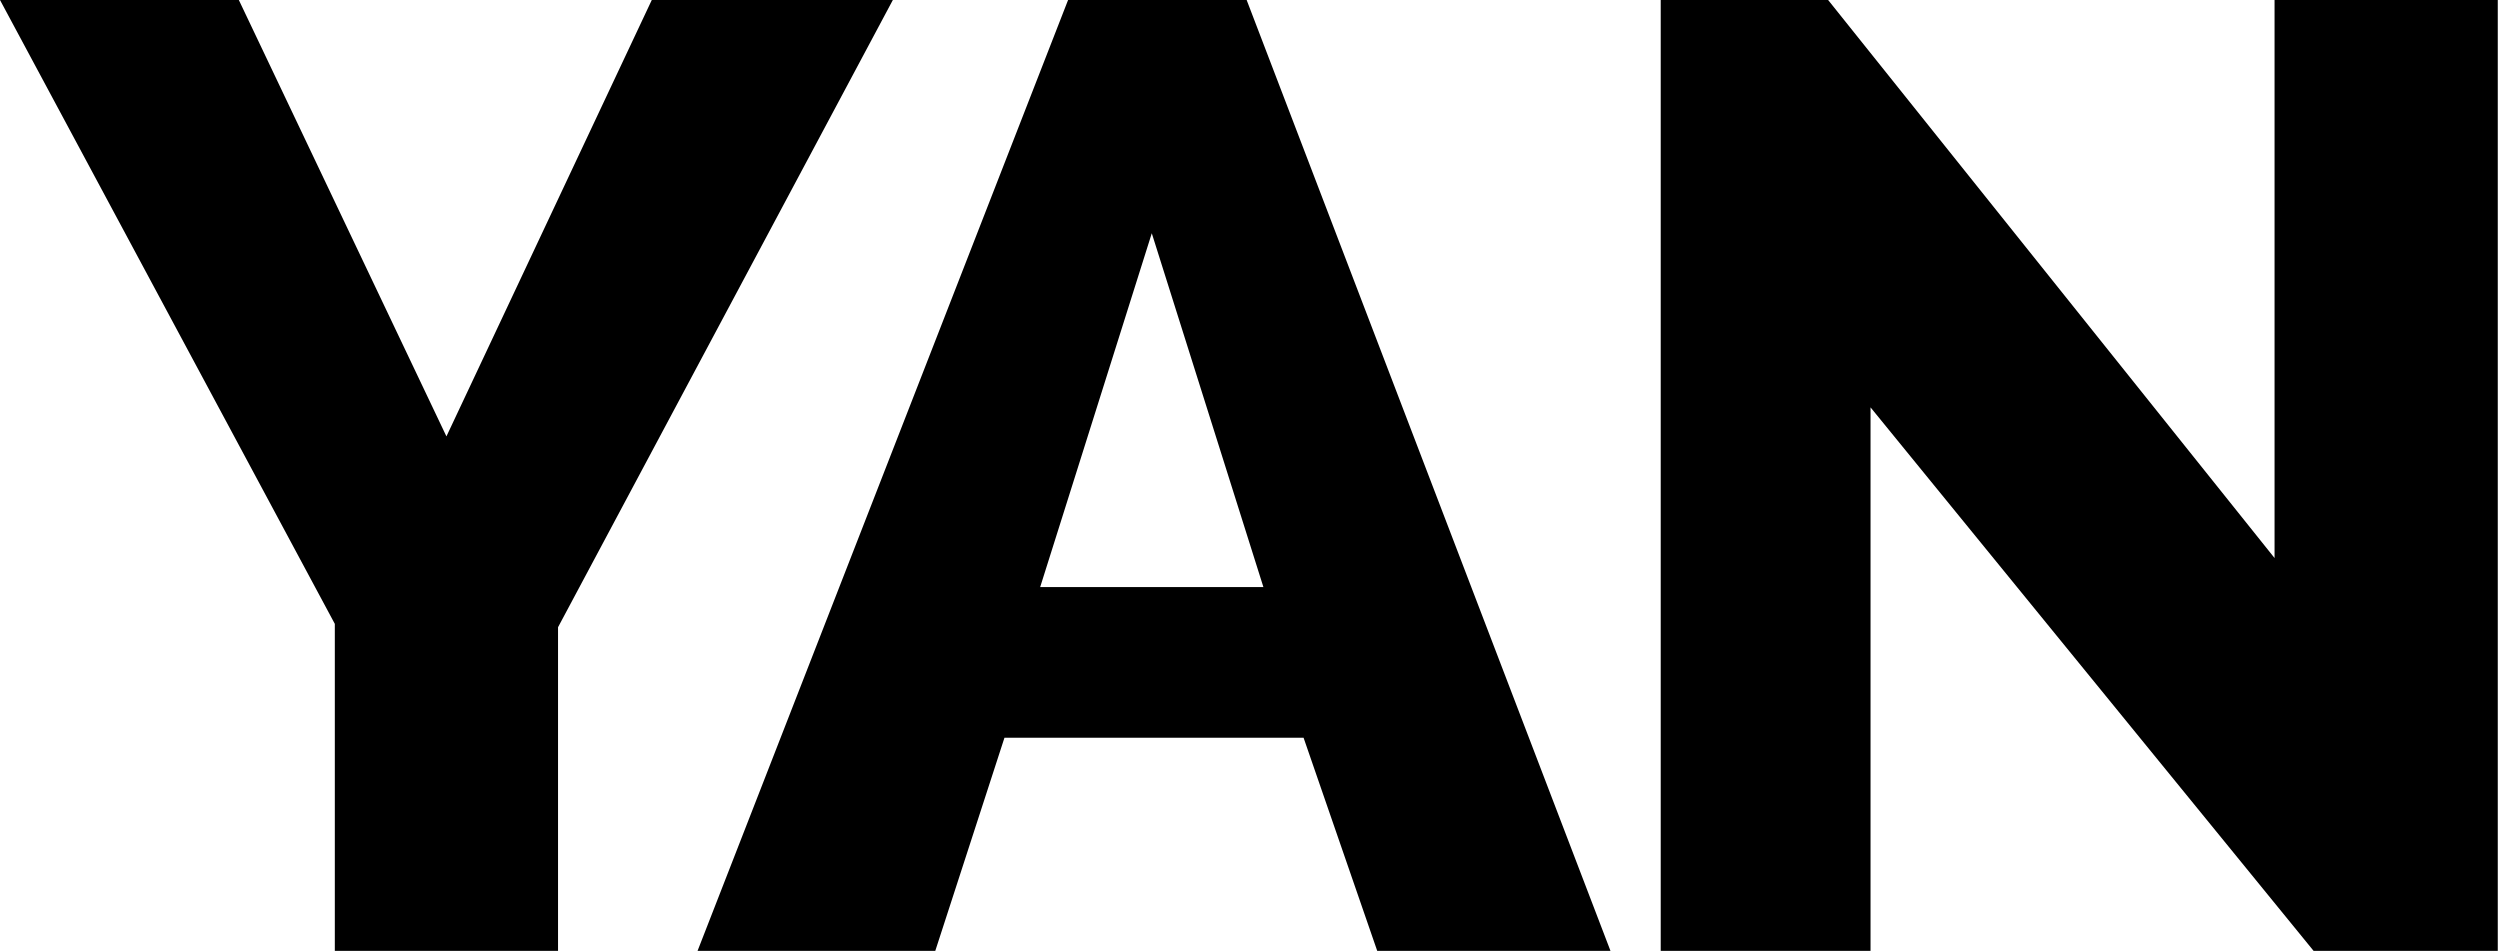
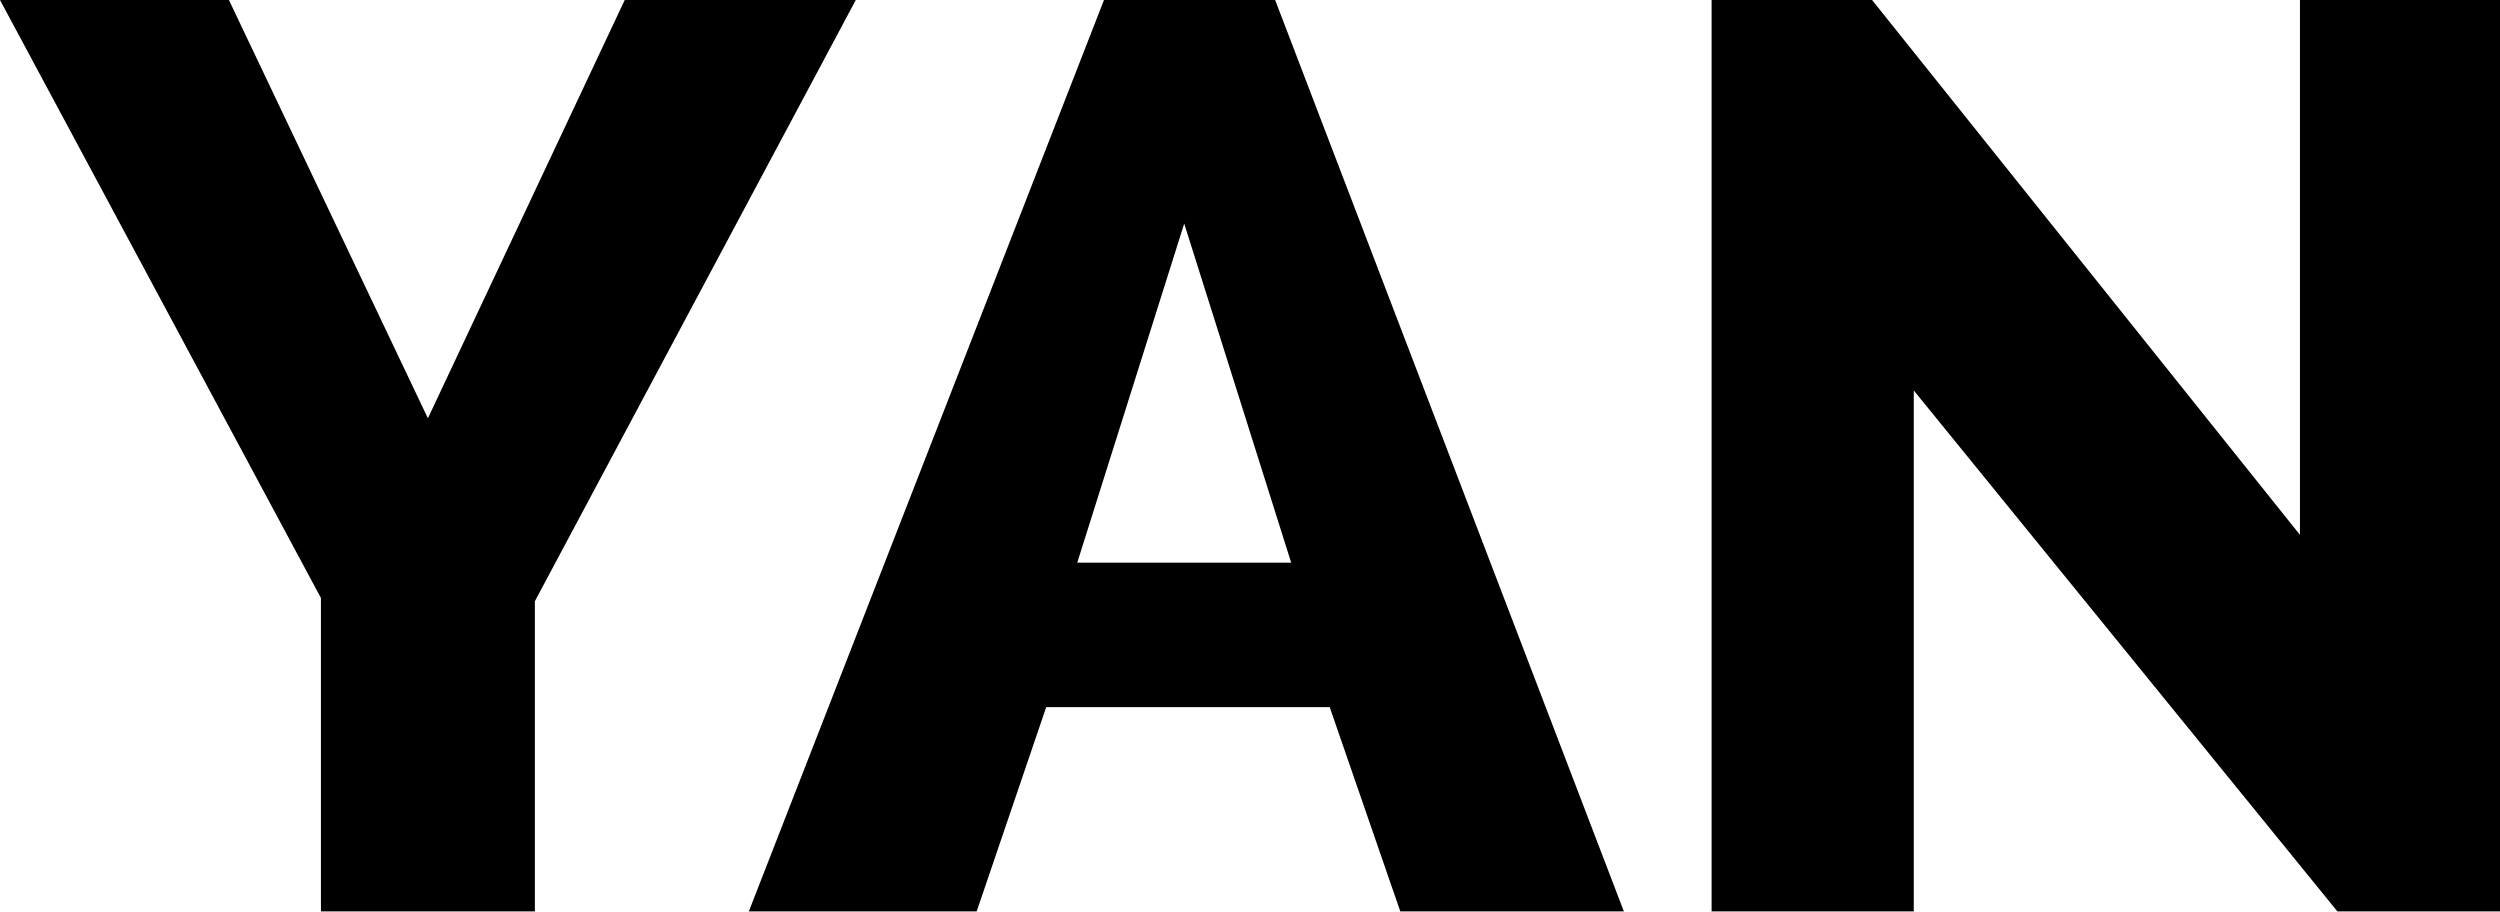
- <svg xmlns="http://www.w3.org/2000/svg" viewBox="0 0 22.4 8.52">
-   <path d="M2.14,0,4,3.91,5.84,0H8L5,5.62v2.9H3V5.59L0,0ZM6.25,8.52,9.57,0h1.6l3.26,8.52H12.34l-.66-1.91H9L8.38,8.52Zm4.07-6.43-1,3.17h2Zm6.44,1.56V8.52H14.88V0h1.5l4,5V0h2V8.52H20.73Z" />
+ <svg xmlns="http://www.w3.org/2000/svg" viewBox="0 0 23.37 8.52">
+   <path d="M2.14,0,4,3.91,5.84,0H8L5,5.62v2.9H3V5.59L0,0ZM7,8.52,10.32,0h1.6l3.26,8.52H13.09l-.66-1.91H9.78L9.13,8.52Zm4.07-6.43-1,3.17h2Zm6.82,1.56V8.52H16V0H17.5l4,5V0h2V8.52H21.85Z" />
</svg>
